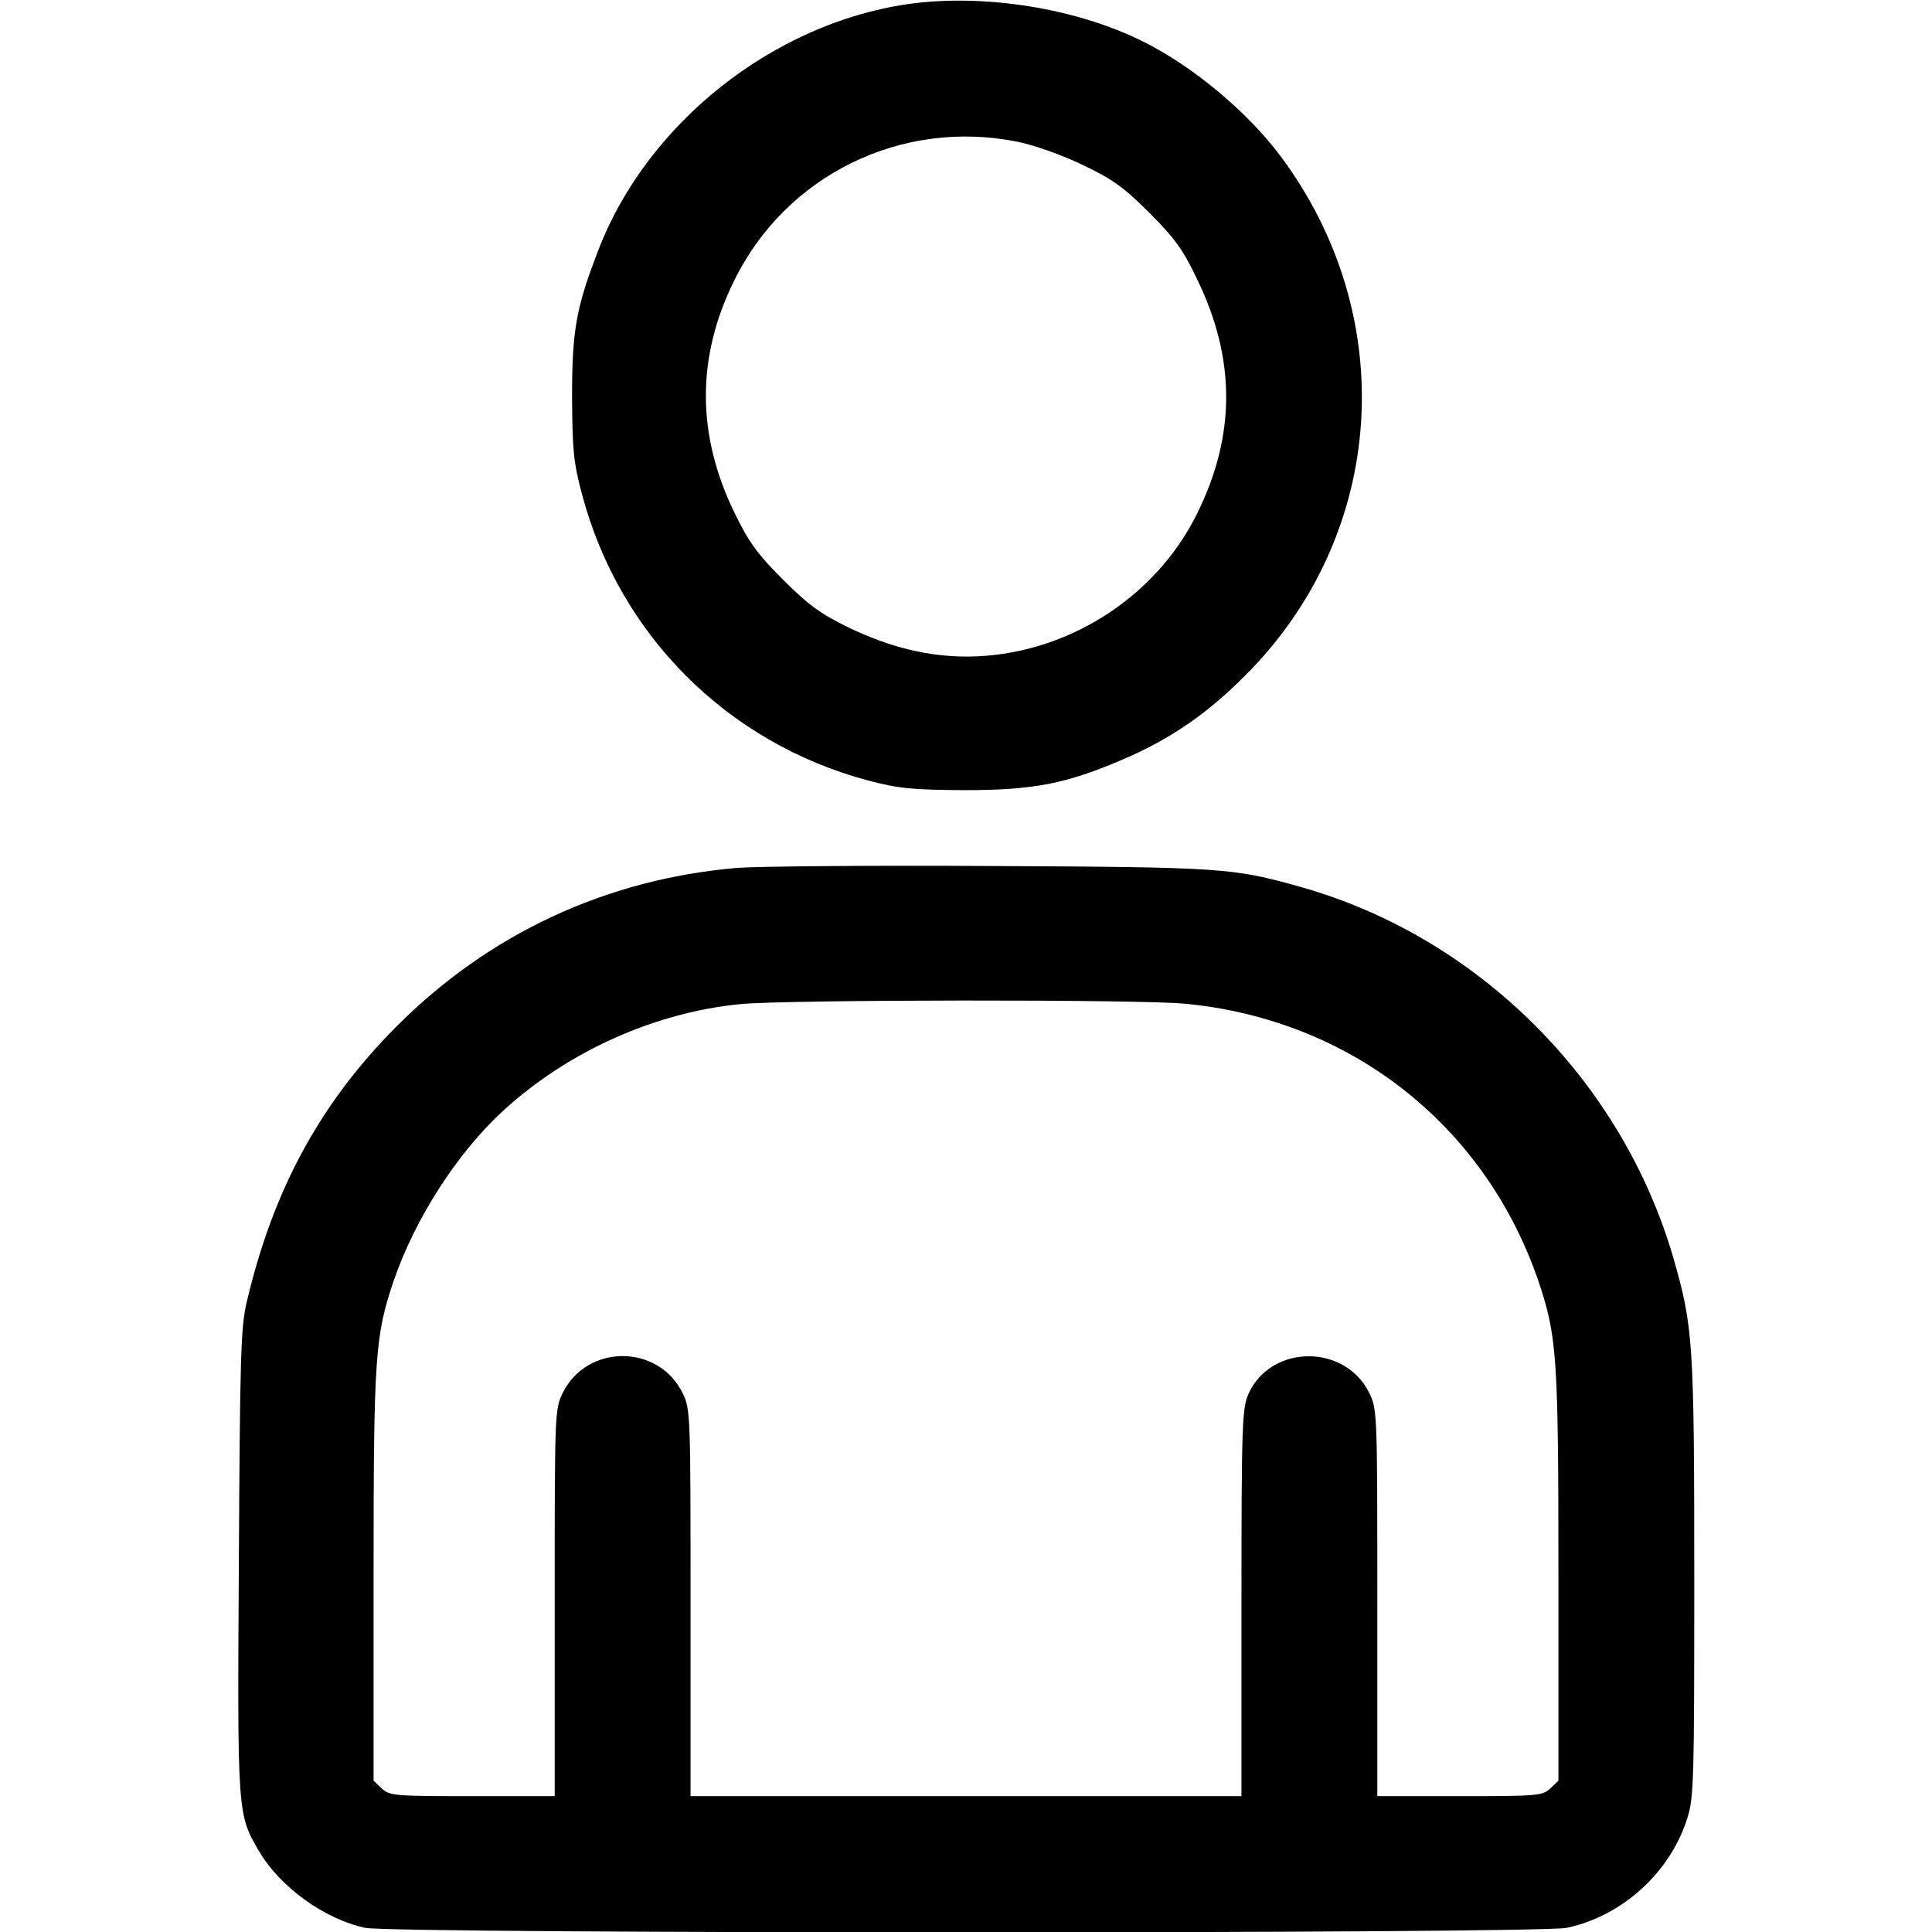
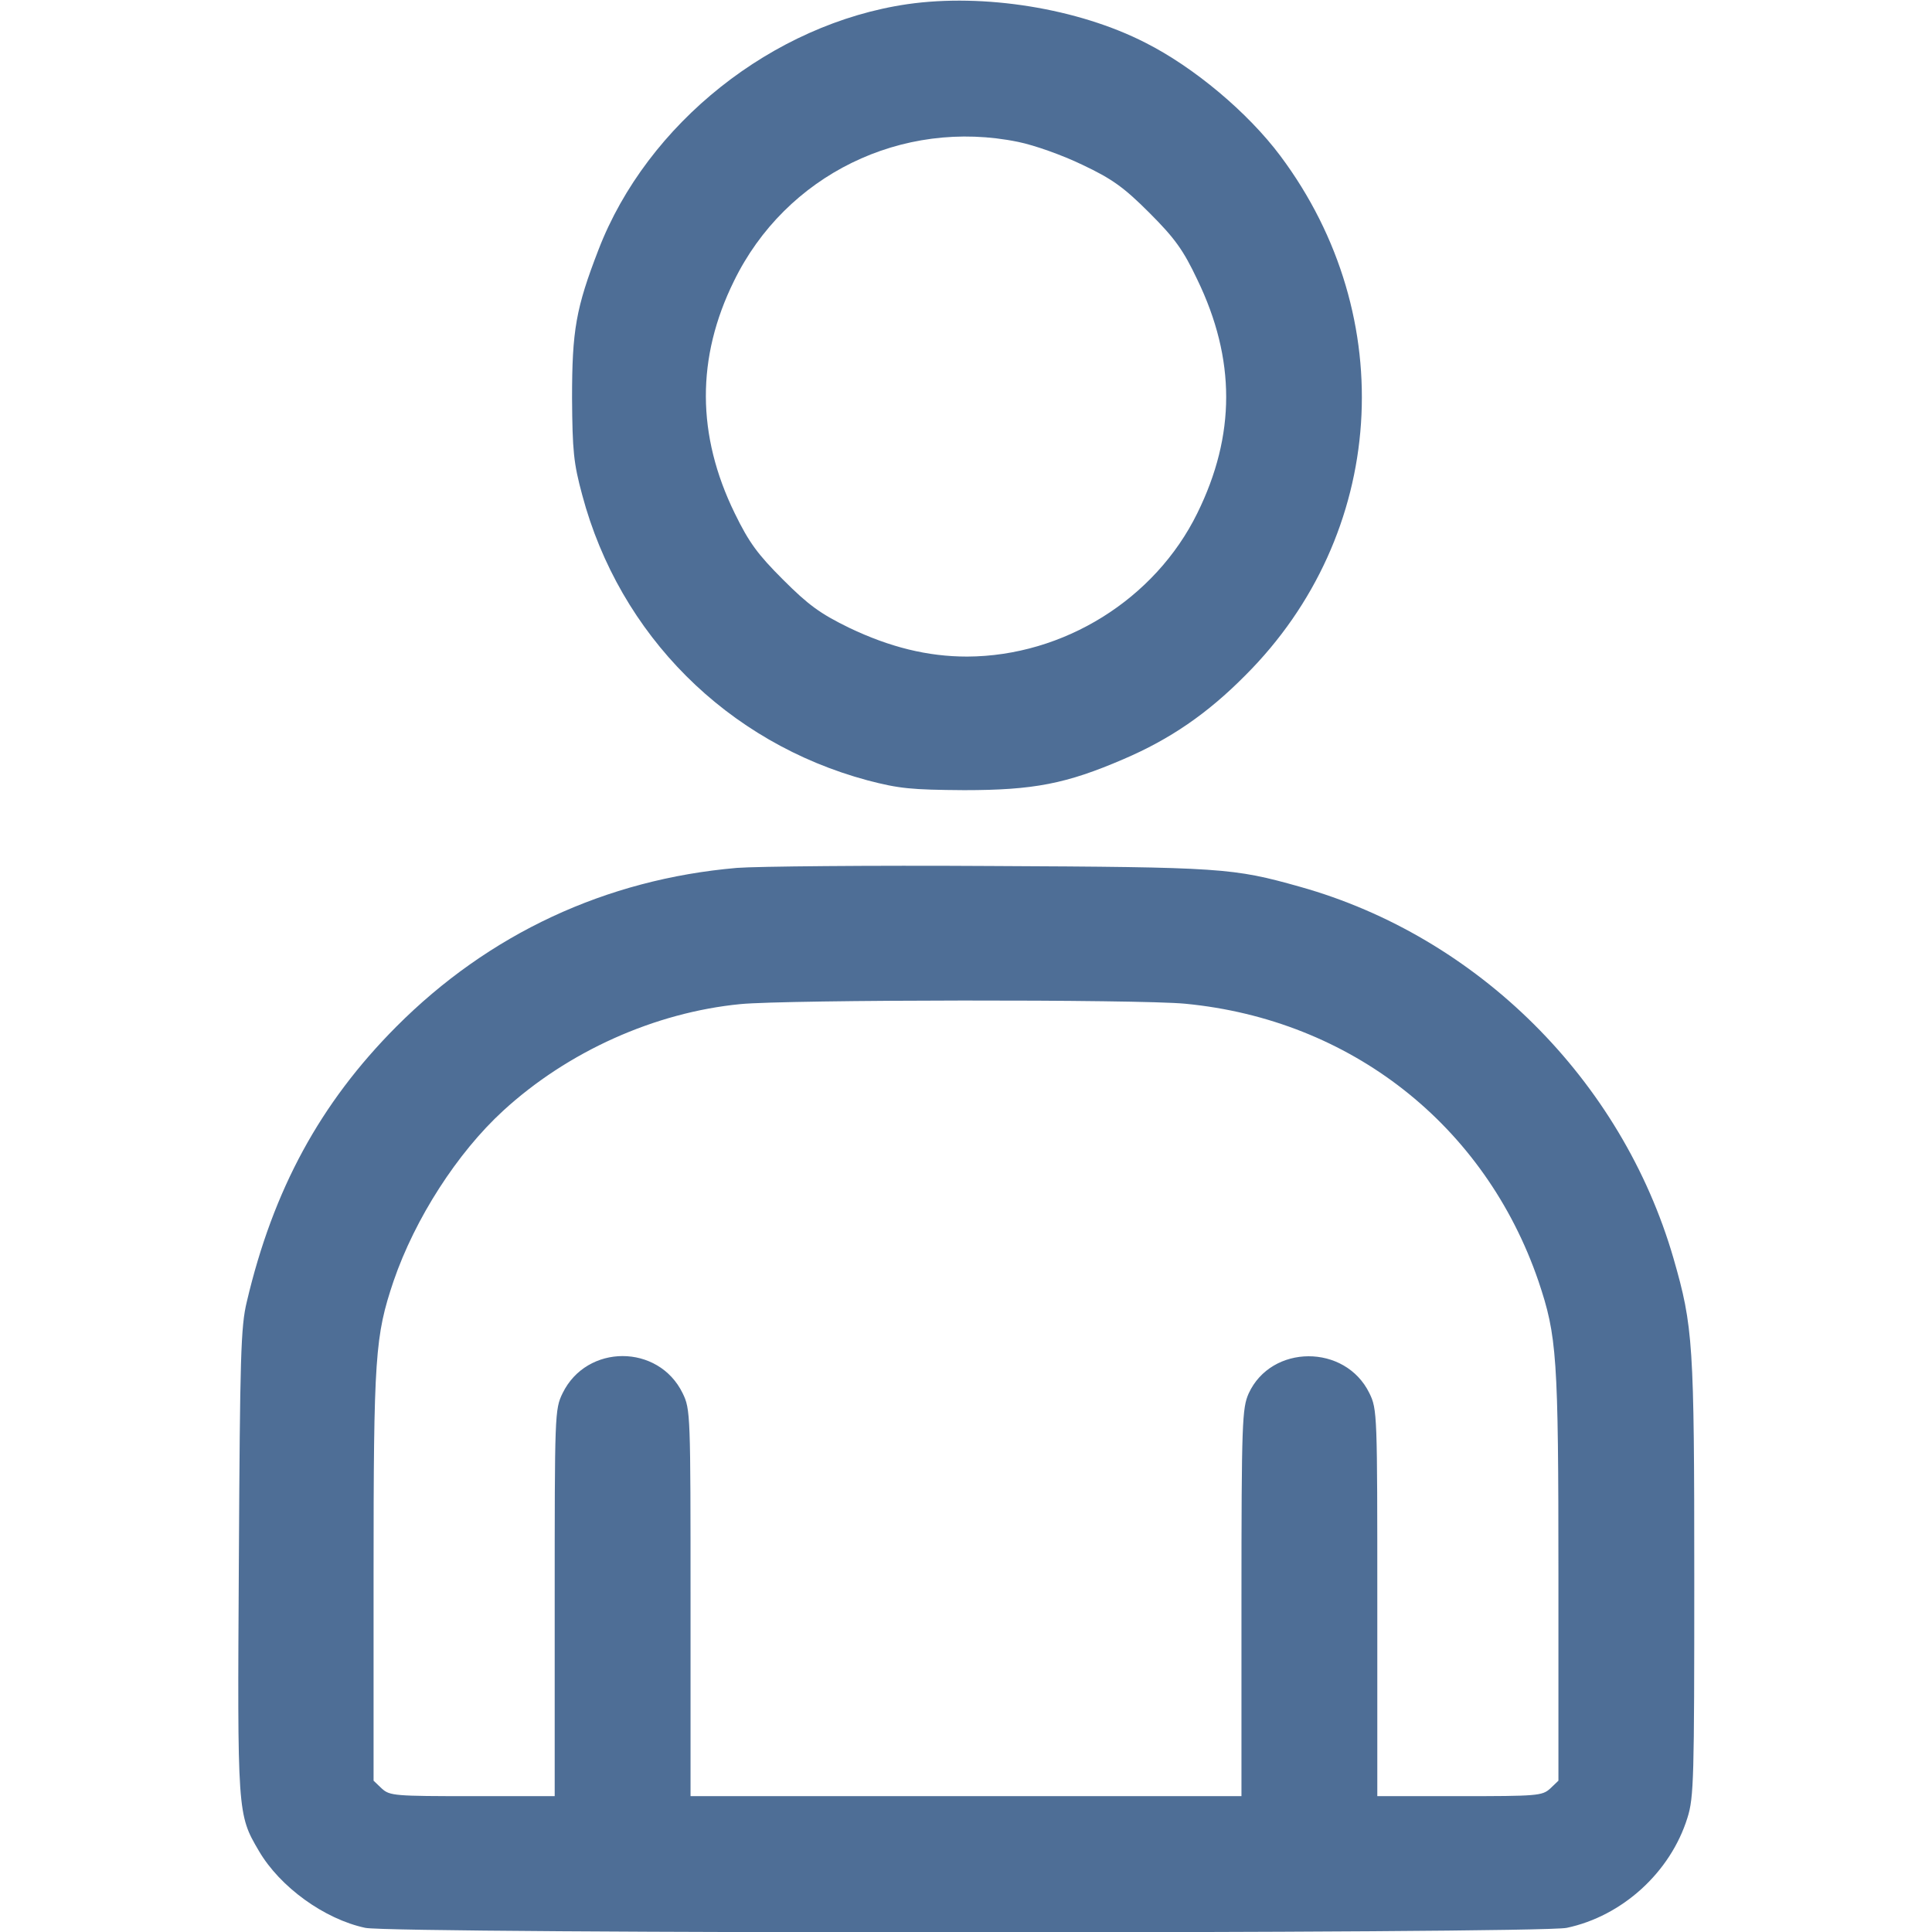
<svg xmlns="http://www.w3.org/2000/svg" version="1.0" width="512pt" height="512pt" viewBox="0 0 512 512" preserveAspectRatio="xMidYMid meet">
-   <g transform="translate(0,512) scale(0.1,-0.1)" fill="#000000" stroke="none">
+   <g transform="translate(0,512) scale(0.1,-0.1)" fill="#4E6E96" stroke="none">
    <path d="M2405 5109 c-357 -52 -690 -316 -819 -651 -60 -155 -70 -214 -70 -393 1 -140 4 -172 27 -257 99 -371 384 -656 756 -756 84 -22 116 -25 256 -26 185 0 271 17 422 82 124 53 223 121 323 222 374 373 413 949 93 1377 -86 115 -229 235 -358 300 -178 91 -428 131 -630 102z m293 -365 c44 -9 117 -35 171 -61 78 -37 109 -59 177 -127 68 -68 90 -99 127 -177 102 -211 102 -412 0 -619 -112 -228 -354 -379 -610 -380 -105 0 -205 25 -312 76 -78 38 -109 61 -176 128 -67 67 -90 98 -128 176 -101 207 -102 412 -2 615 137 281 445 432 753 369z" />
    <path d="M1953 2820 c-348 -30 -658 -175 -903 -421 -201 -202 -326 -431 -396 -729 -16 -66 -18 -145 -21 -688 -4 -668 -4 -670 53 -767 56 -96 174 -181 282 -204 75 -16 3109 -16 3184 0 147 31 275 147 320 292 17 54 18 105 18 635 0 623 -3 666 -55 847 -137 473 -519 853 -990 985 -178 50 -205 52 -820 55 -319 2 -621 -1 -672 -5z m1188 -360 c438 -42 794 -321 936 -735 49 -146 53 -197 53 -781 l0 -543 -22 -21 c-21 -19 -34 -20 -240 -20 l-218 0 0 512 c0 501 0 513 -21 556 -64 131 -260 130 -320 -1 -17 -39 -19 -73 -19 -554 l0 -513 -730 0 -730 0 0 512 c0 501 0 513 -21 556 -64 131 -254 131 -318 0 -21 -43 -21 -55 -21 -556 l0 -512 -218 0 c-206 0 -219 1 -240 20 l-22 21 0 543 c0 584 4 635 53 781 57 166 169 340 290 451 172 158 403 261 629 283 122 12 1056 13 1179 1z" />
  </g>
</svg>
